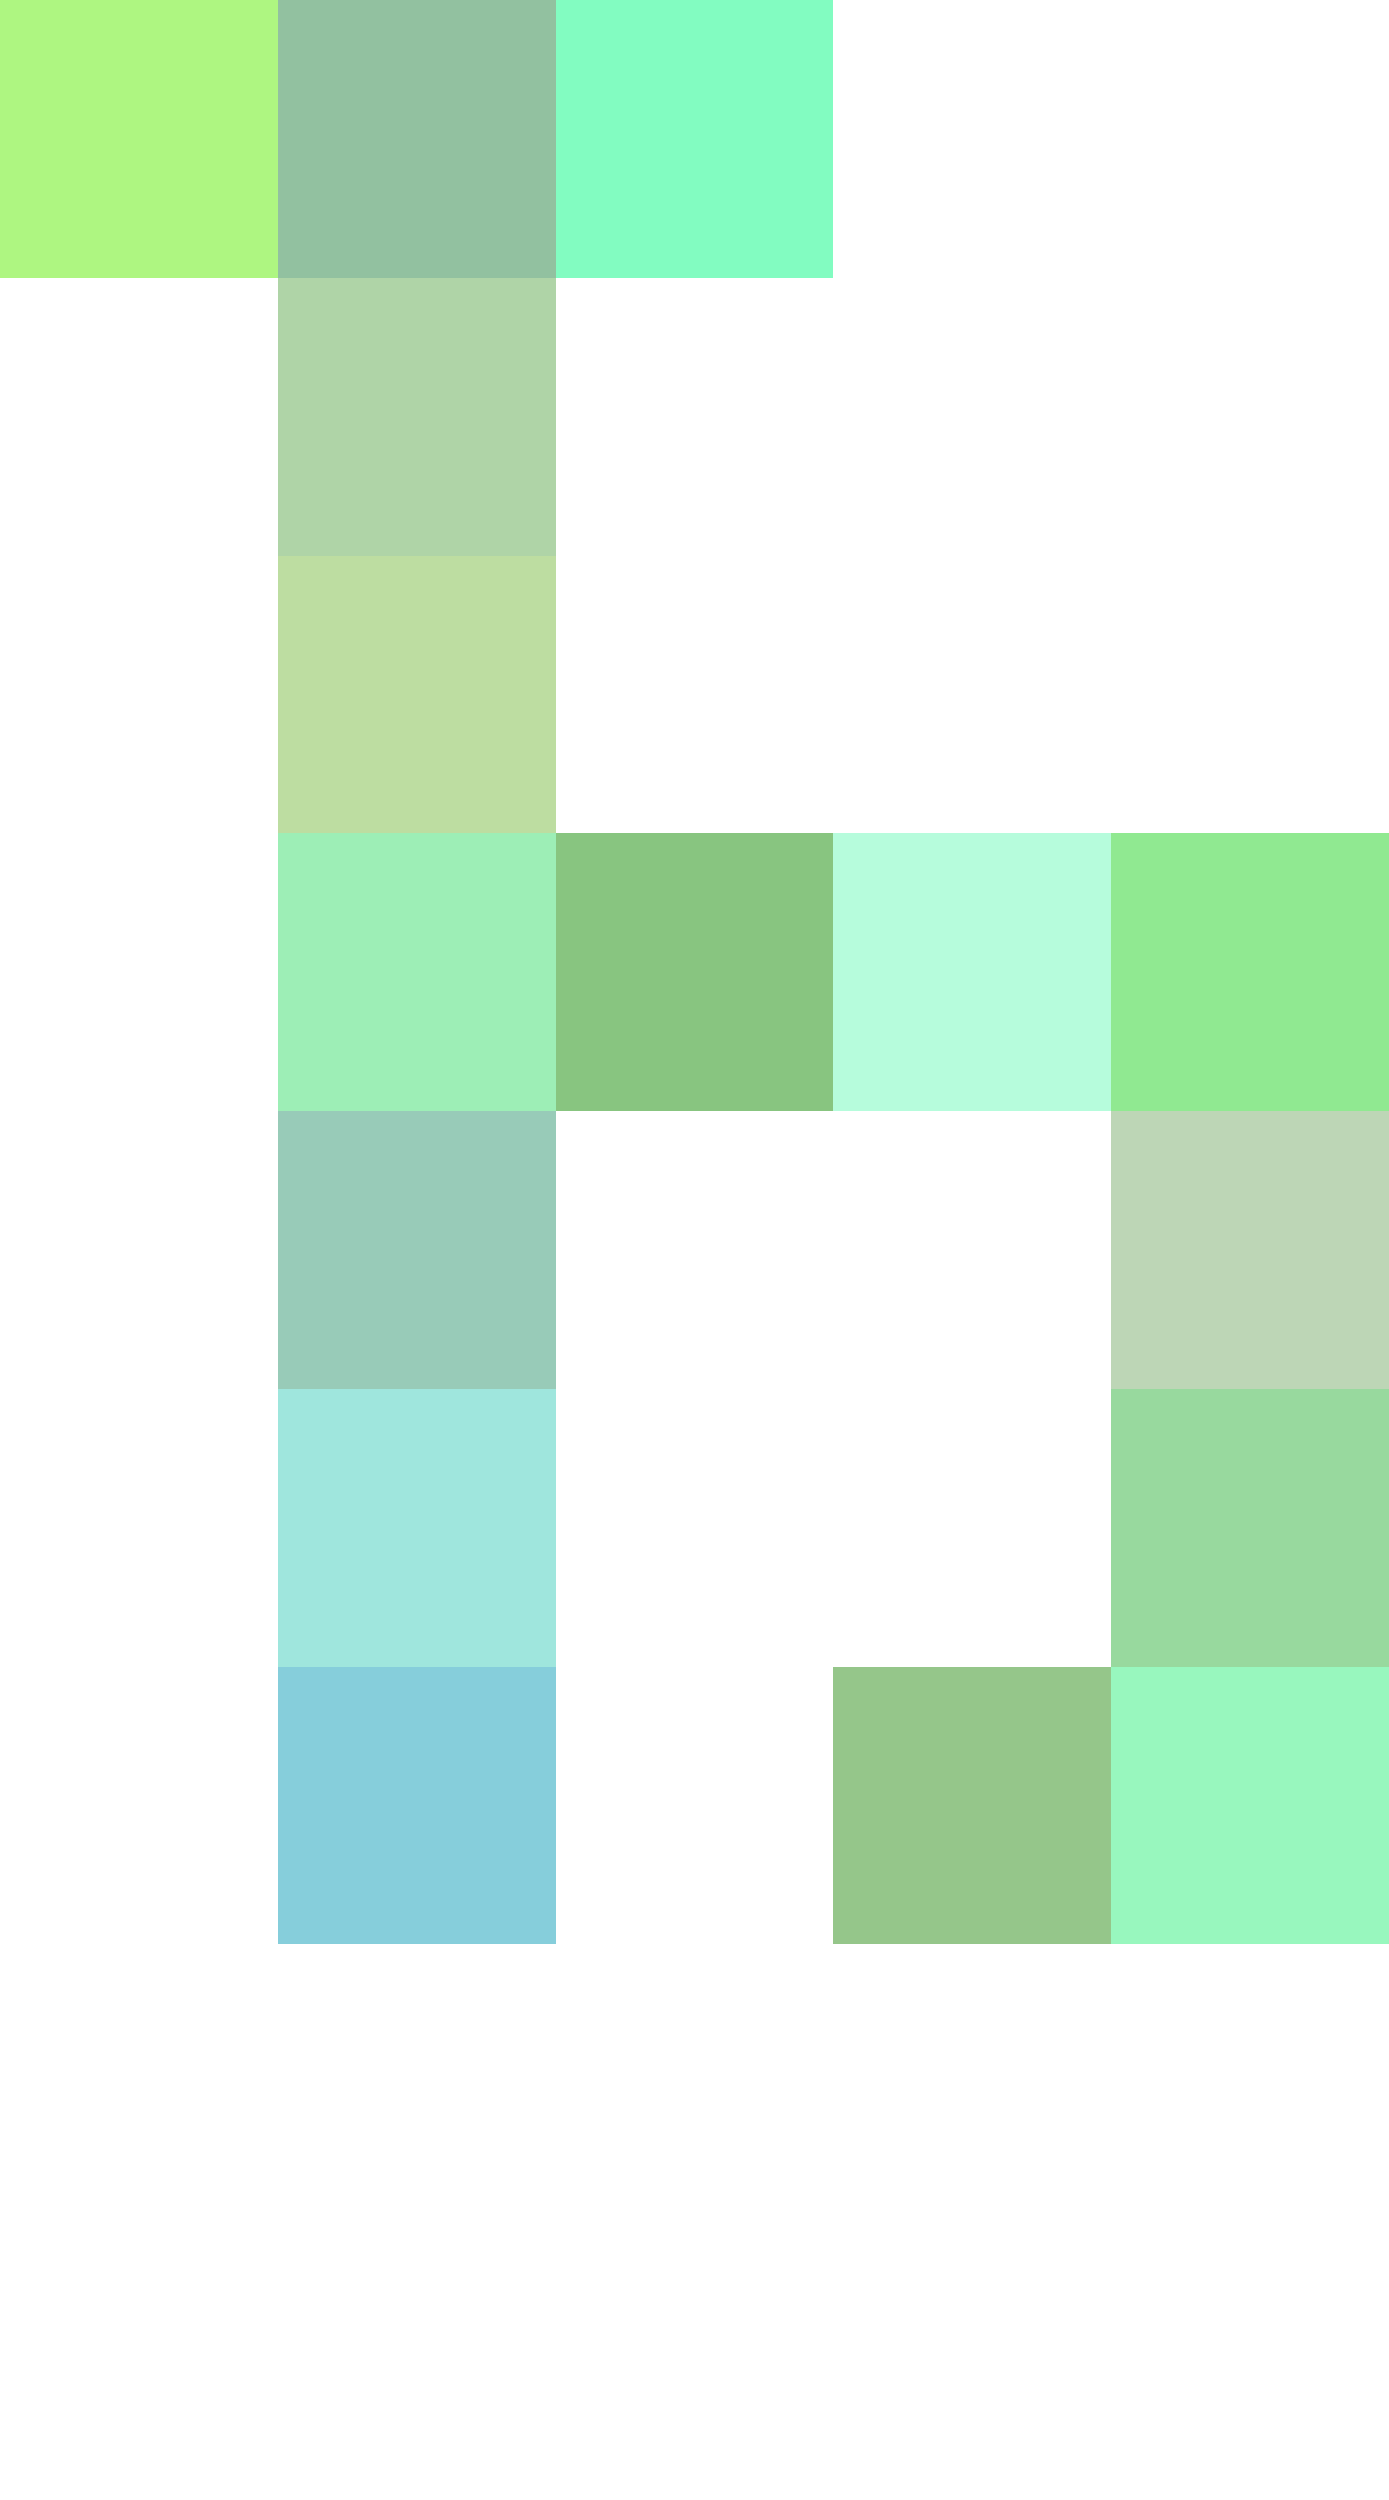
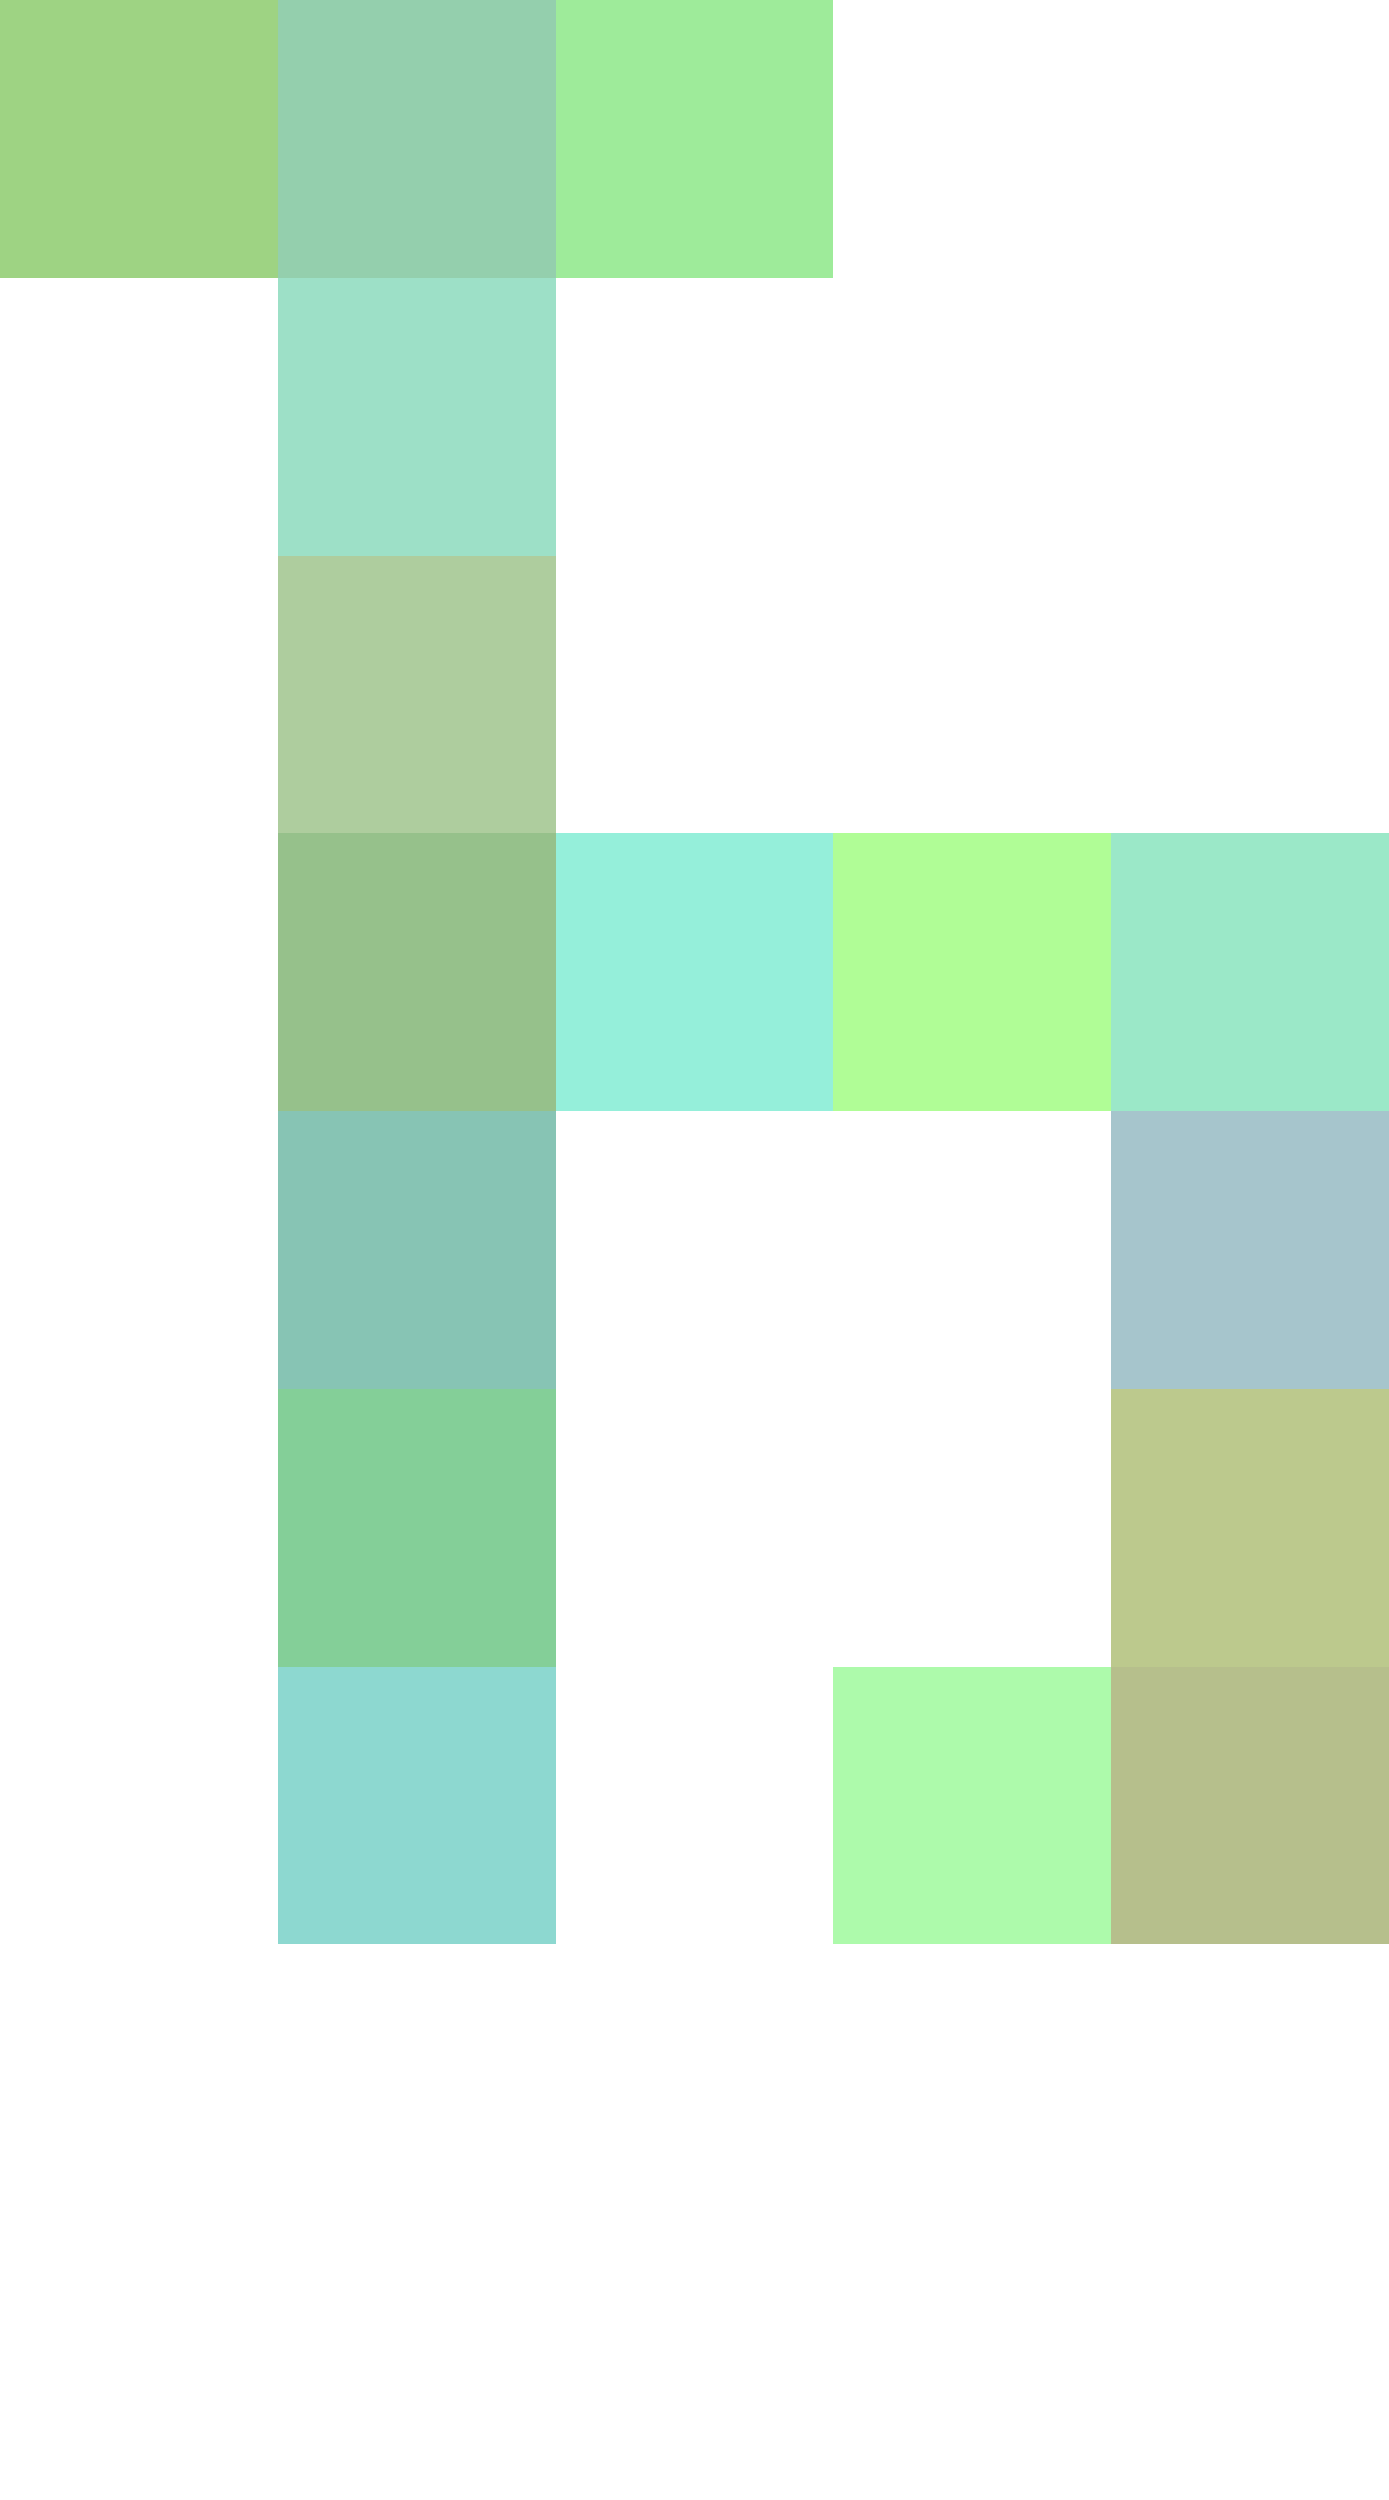
<svg xmlns="http://www.w3.org/2000/svg" width="120" height="216" viewBox="0 0 5 9" shape-rendering="crispEdges">
  <g>
-     <rect x="0" y="0" width="1" height="1" fill="rgb(95,238,4)" fill-opacity="0.500" />
-     <rect x="1" y="0" width="1" height="1" fill="rgb(39,133,67)" fill-opacity="0.500" />
-     <rect x="2" y="0" width="1" height="1" fill="rgb(7,251,132)" fill-opacity="0.500" />
-     <rect x="1" y="1" width="1" height="1" fill="rgb(97,171,80)" fill-opacity="0.500" />
-     <rect x="1" y="2" width="1" height="1" fill="rgb(124,188,68)" fill-opacity="0.500" />
-     <rect x="1" y="3" width="1" height="1" fill="rgb(60,222,110)" fill-opacity="0.500" />
-     <rect x="2" y="3" width="1" height="1" fill="rgb(18,141,3)" fill-opacity="0.500" />
-     <rect x="3" y="3" width="1" height="1" fill="rgb(110,250,187)" fill-opacity="0.500" />
-     <rect x="4" y="3" width="1" height="1" fill="rgb(34,213,37)" fill-opacity="0.500" />
-     <rect x="1" y="4" width="1" height="1" fill="rgb(50,152,115)" fill-opacity="0.500" />
-     <rect x="4" y="4" width="1" height="1" fill="rgb(124,174,111)" fill-opacity="0.500" />
-     <rect x="1" y="5" width="1" height="1" fill="rgb(64,206,188)" fill-opacity="0.500" />
-     <rect x="4" y="5" width="1" height="1" fill="rgb(50,181,62)" fill-opacity="0.500" />
-     <rect x="1" y="6" width="1" height="1" fill="rgb(14,159,185)" fill-opacity="0.500" />
-     <rect x="3" y="6" width="1" height="1" fill="rgb(44,142,22)" fill-opacity="0.500" />
-     <rect x="4" y="6" width="1" height="1" fill="rgb(51,240,127)" fill-opacity="0.500" />
+     <rect x="0" y="0" width="1" height="1" fill="rgb(62,169,9)" fill-opacity="0.500" />
+     <rect x="1" y="0" width="1" height="1" fill="rgb(43,160,92)" fill-opacity="0.500" />
+     <rect x="2" y="0" width="1" height="1" fill="rgb(62,216,54)" fill-opacity="0.500" />
+     <rect x="1" y="1" width="1" height="1" fill="rgb(60,194,145)" fill-opacity="0.500" />
+     <rect x="1" y="2" width="1" height="1" fill="rgb(95,157,62)" fill-opacity="0.500" />
+     <rect x="1" y="3" width="1" height="1" fill="rgb(46,133,25)" fill-opacity="0.500" />
+     <rect x="2" y="3" width="1" height="1" fill="rgb(45,225,182)" fill-opacity="0.500" />
+     <rect x="3" y="3" width="1" height="1" fill="rgb(99,253,47)" fill-opacity="0.500" />
+     <rect x="4" y="3" width="1" height="1" fill="rgb(57,211,147)" fill-opacity="0.500" />
+     <rect x="1" y="4" width="1" height="1" fill="rgb(16,139,106)" fill-opacity="0.500" />
+     <rect x="4" y="4" width="1" height="1" fill="rgb(78,140,154)" fill-opacity="0.500" />
+     <rect x="1" y="5" width="1" height="1" fill="rgb(11,161,50)" fill-opacity="0.500" />
+     <rect x="4" y="5" width="1" height="1" fill="rgb(123,148,29)" fill-opacity="0.500" />
+     <rect x="1" y="6" width="1" height="1" fill="rgb(28,178,163)" fill-opacity="0.500" />
+     <rect x="3" y="6" width="1" height="1" fill="rgb(93,247,89)" fill-opacity="0.500" />
+     <rect x="4" y="6" width="1" height="1" fill="rgb(110,129,27)" fill-opacity="0.500" />
  </g>
</svg>
